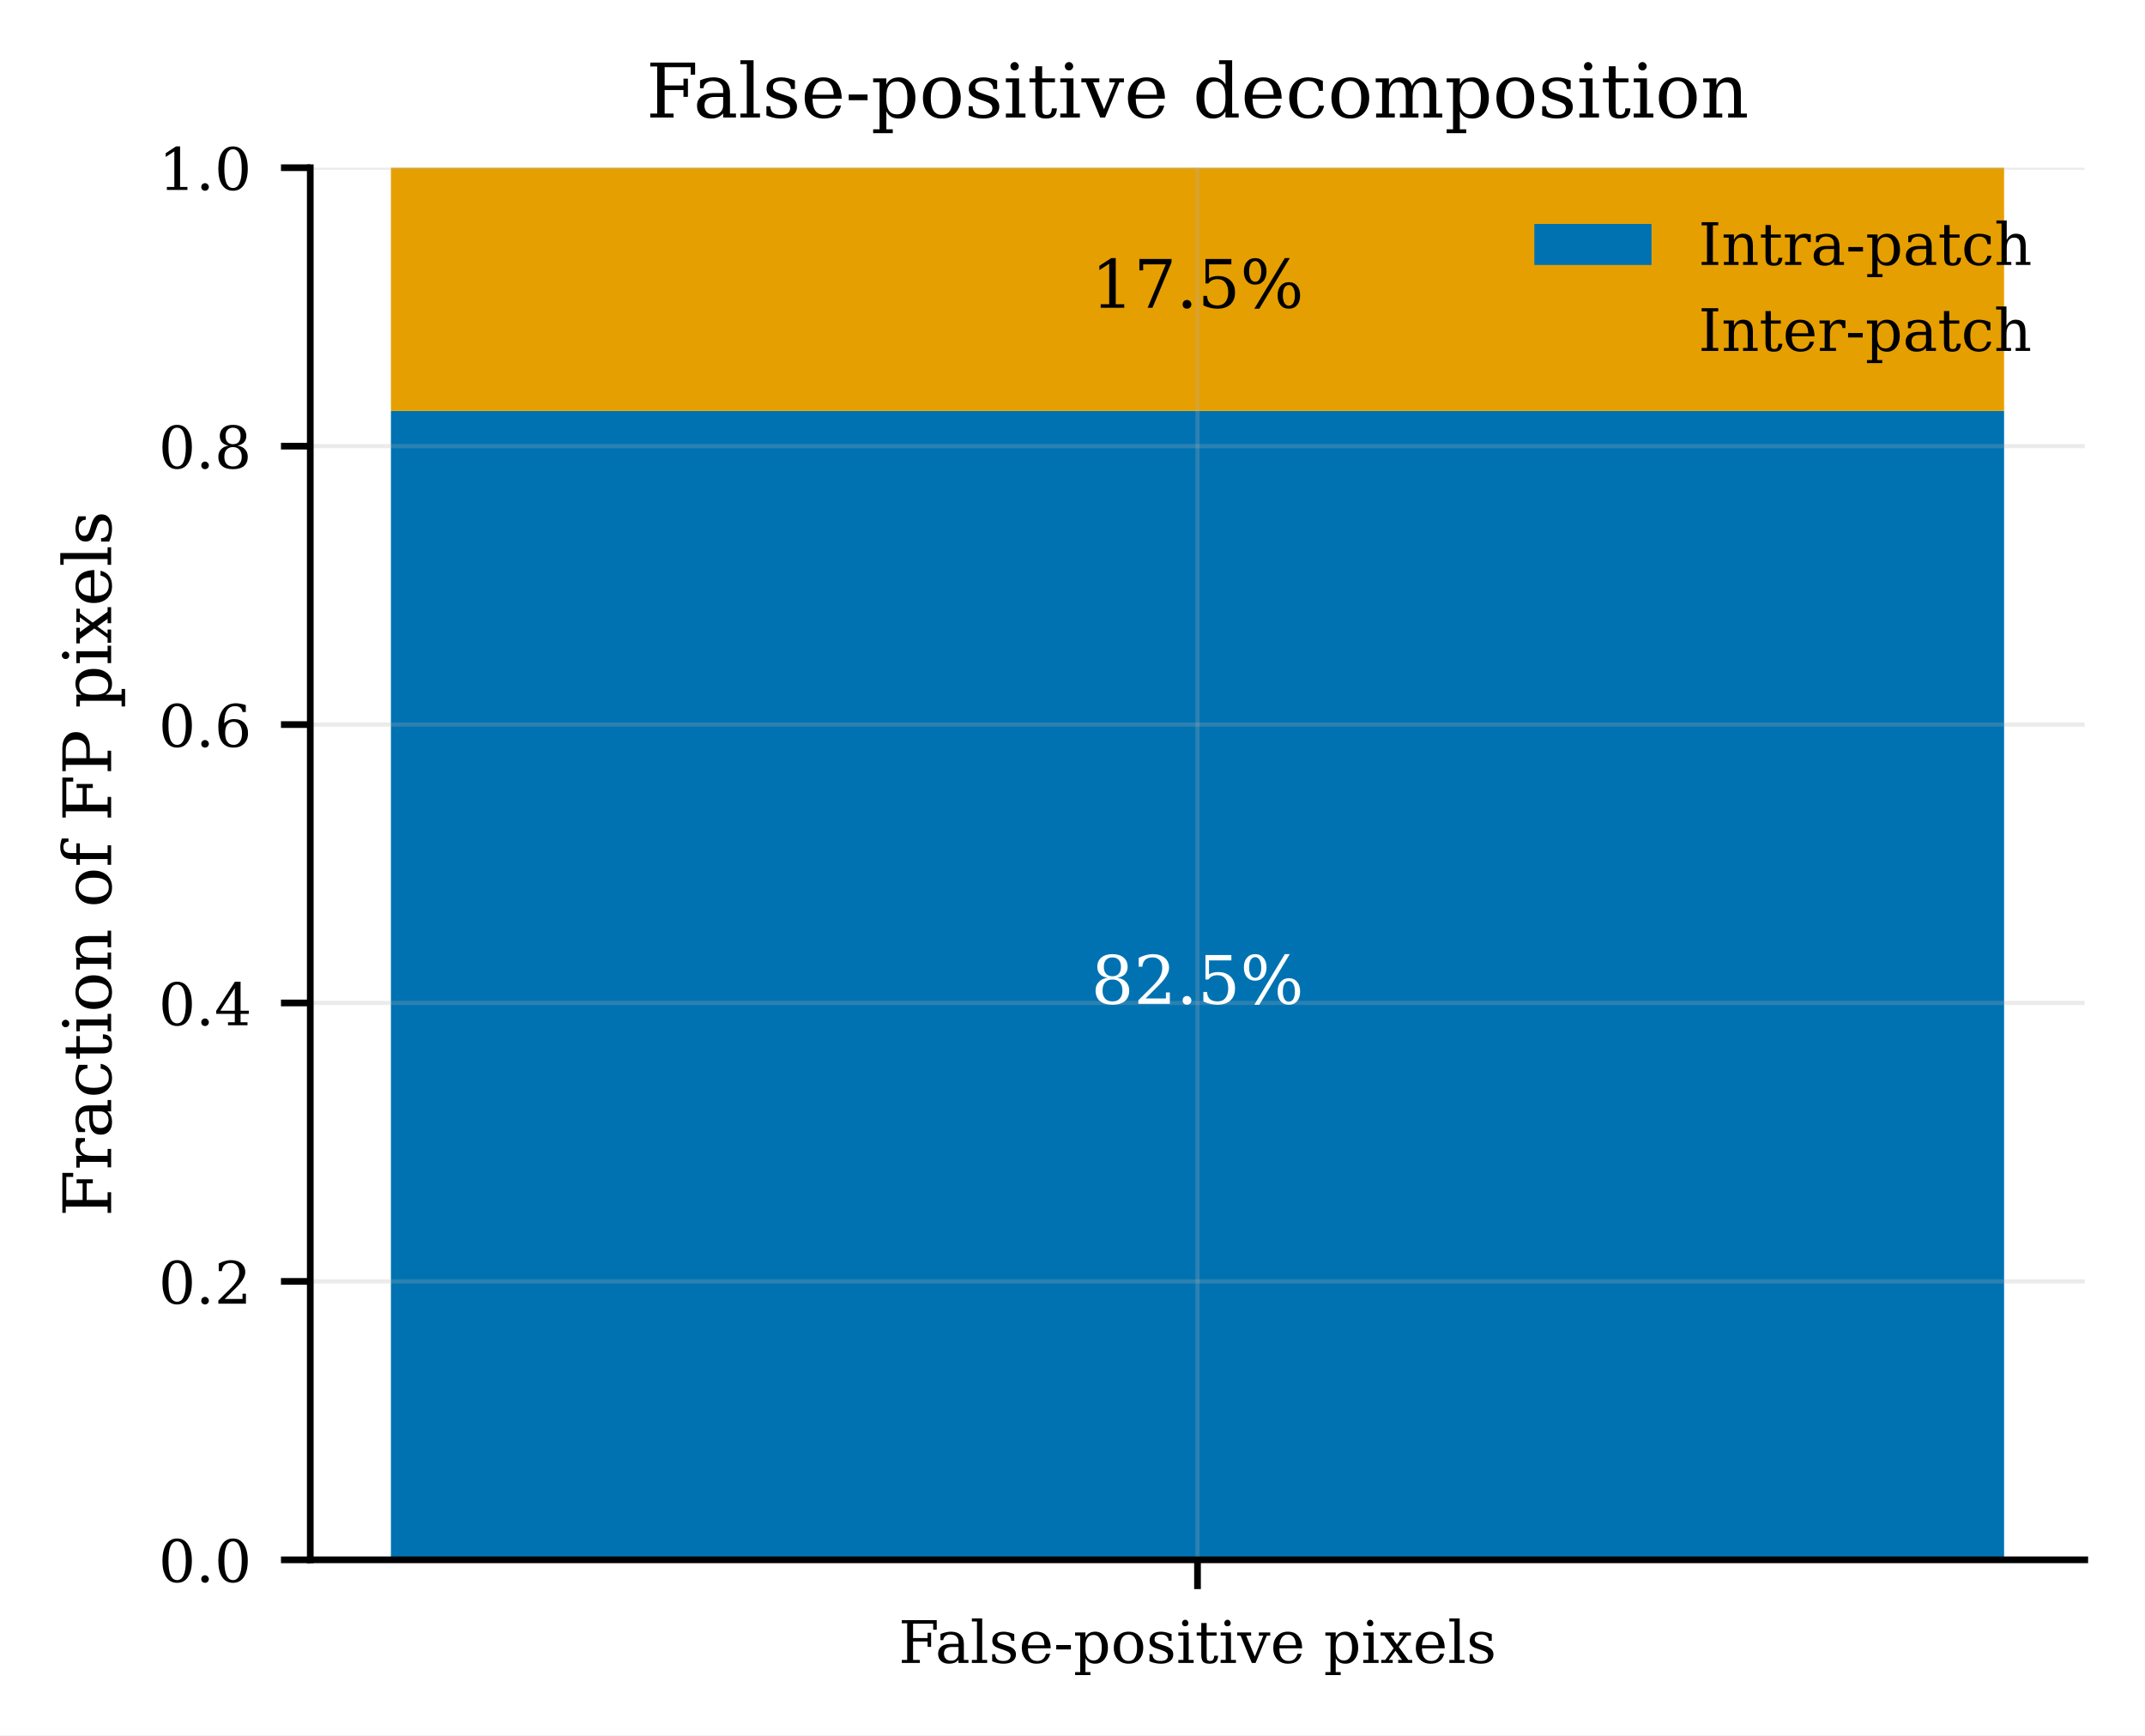
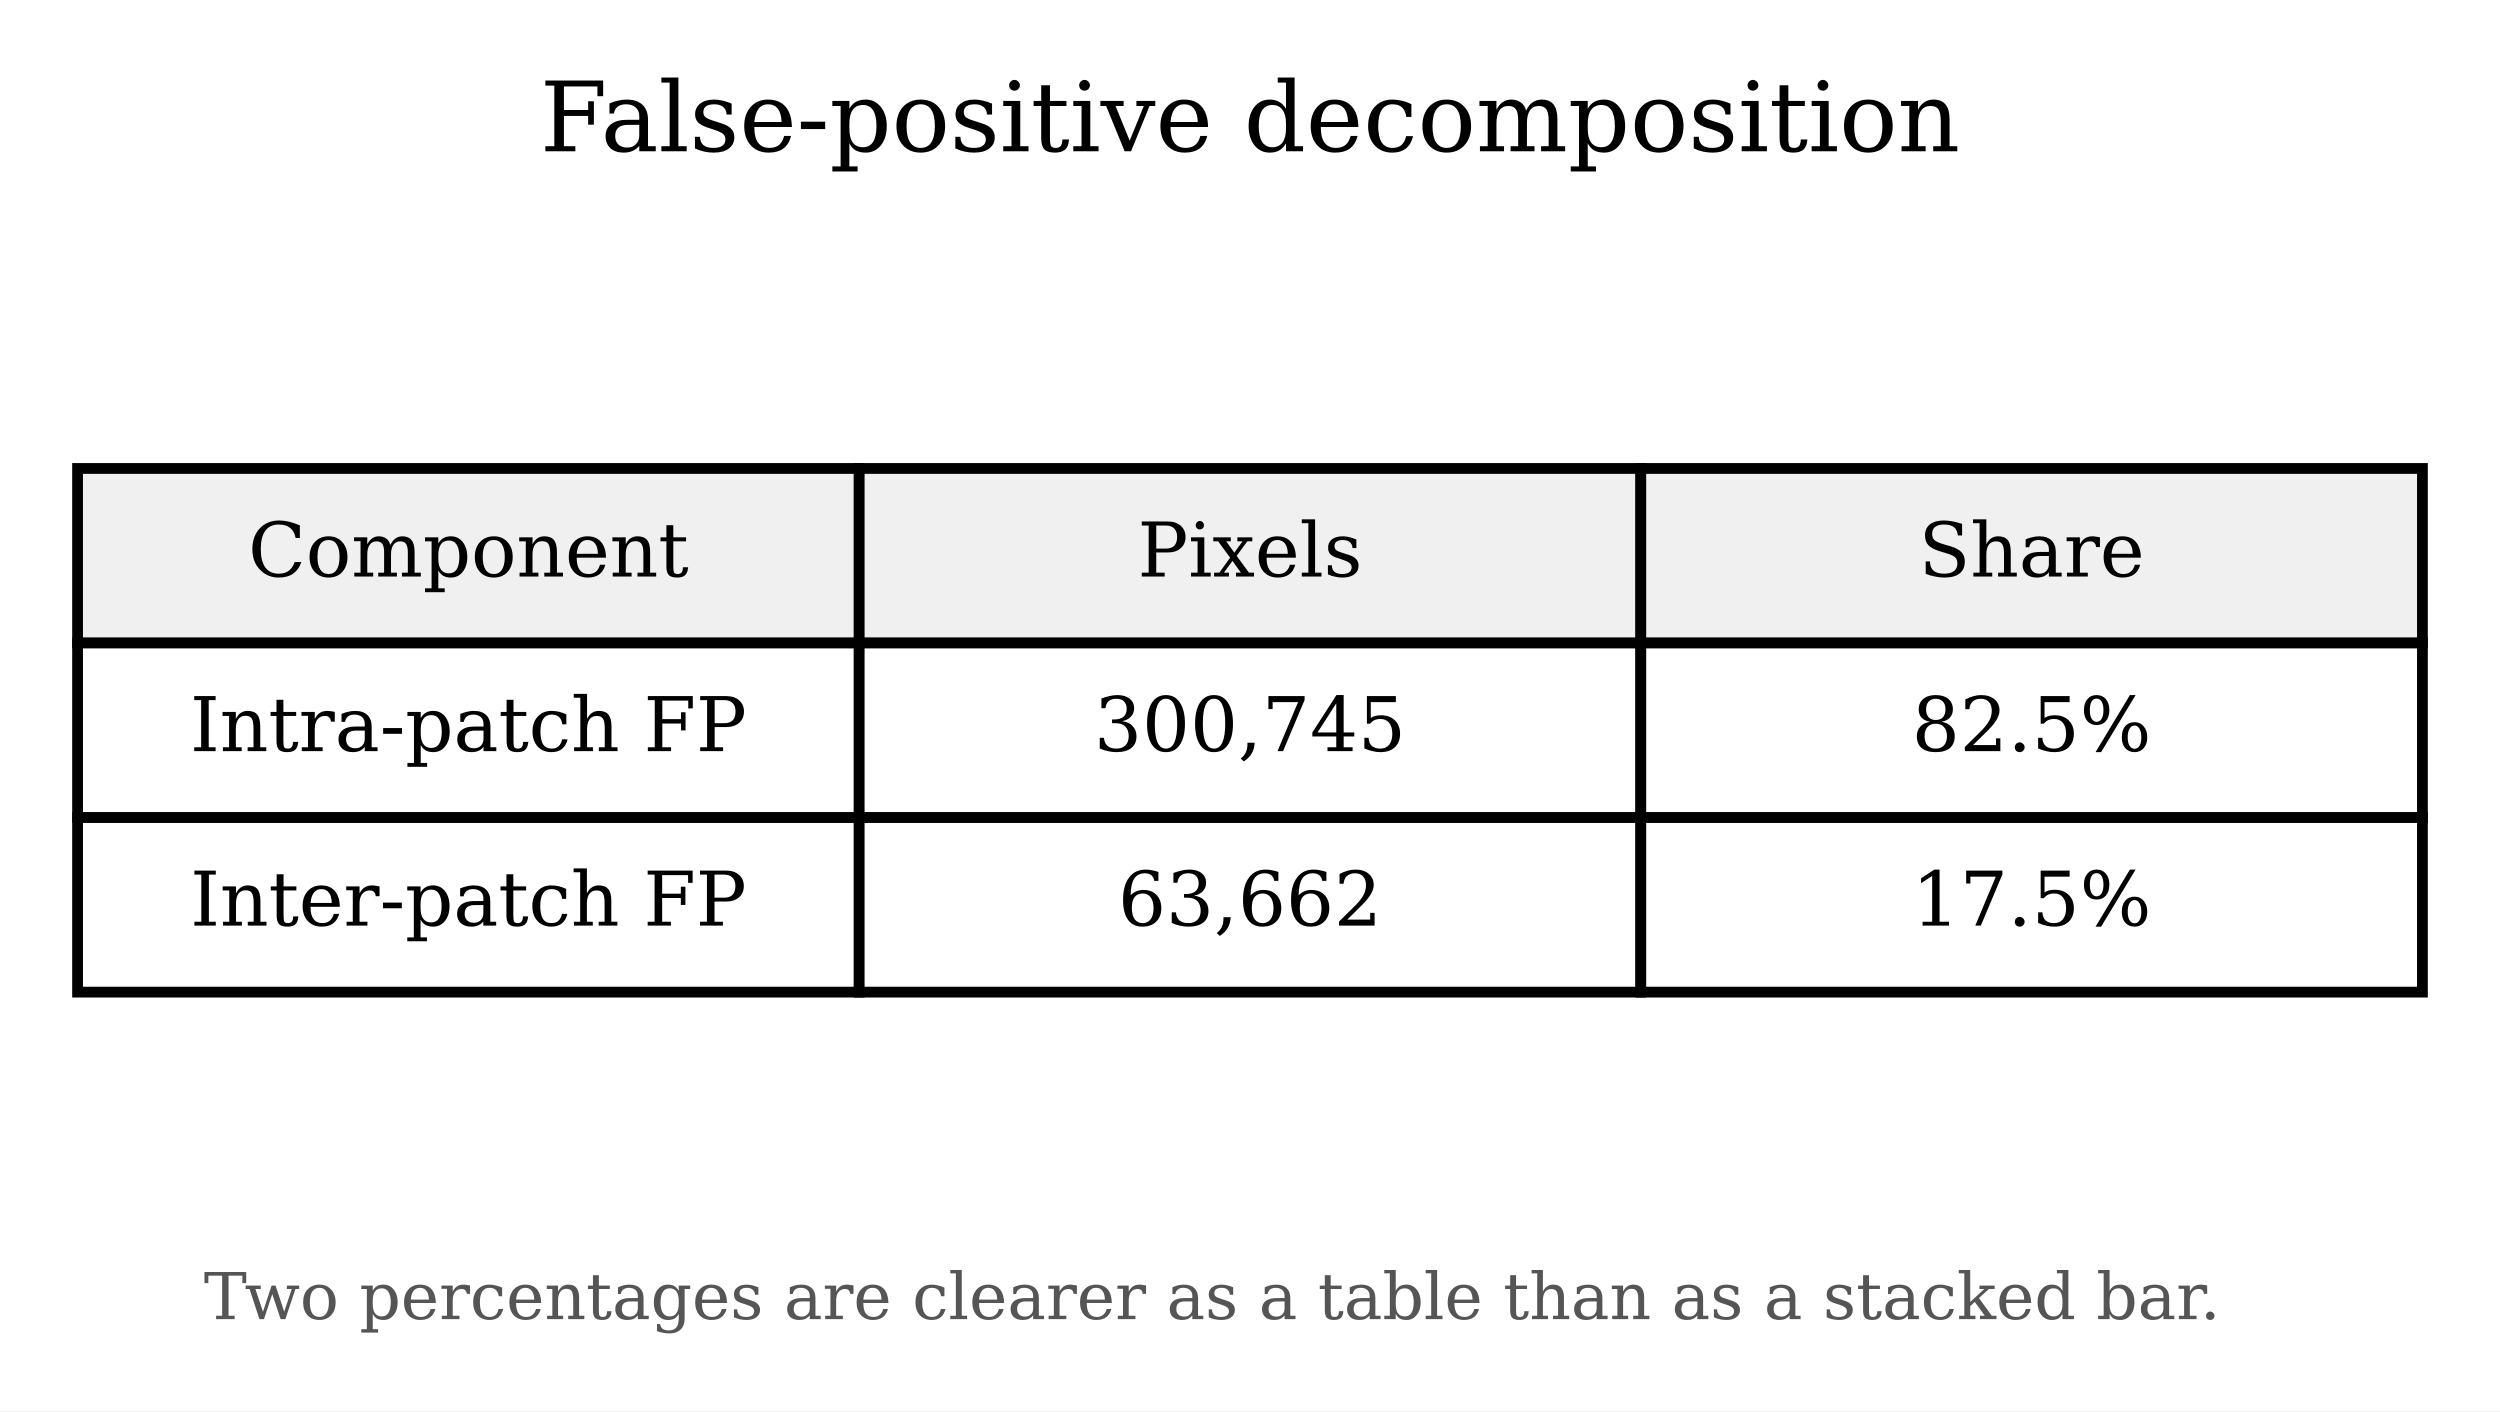
- <svg xmlns="http://www.w3.org/2000/svg" xmlns:xlink="http://www.w3.org/1999/xlink" width="256.315pt" height="207.333pt" viewBox="0 0 256.315 207.333" version="1.1">
+ <svg xmlns="http://www.w3.org/2000/svg" width="232.02pt" height="130.958pt" viewBox="0 0 232.02 130.958" version="1.1">
  <defs>
    <style type="text/css">*{stroke-linejoin: round; stroke-linecap: butt}</style>
  </defs>
  <g id="figure_1">
    <g id="patch_1">
-       <path d="M 0 207.333 L 256.315 207.333 L 256.315 0 L 0 0 z " style="fill: #ffffff" />
+       <path d="M 0 130.958 L 232.02 130.958 L 232.02 0 L 0 0 z " style="fill: #ffffff" />
    </g>
    <g id="axes_1">
-       <g id="patch_2">
-         <path d="M 37.075 186.359 L 249.115 186.359 L 249.115 20.039 L 37.075 20.039 z " style="fill: #ffffff" />
-       </g>
-       <g id="patch_3">
-         <path d="M 46.713 186.359 L 239.477 186.359 L 239.477 49.095 L 46.713 49.095 z " clip-path="url(#p94e967adec)" style="fill: #0072b2" />
-       </g>
-       <g id="patch_4">
-         <path d="M 46.713 49.095 L 239.477 49.095 L 239.477 20.039 L 46.713 20.039 z " clip-path="url(#p94e967adec)" style="fill: #e69f00" />
-       </g>
-       <g id="matplotlib.axis_1">
-         <g id="xtick_1">
-           <g id="line2d_1">
-             <path d="M 143.095 186.359 L 143.095 20.039 " clip-path="url(#p94e967adec)" style="fill: none; stroke: #b0b0b0; stroke-opacity: 0.25; stroke-width: 0.5; stroke-linecap: square" />
-           </g>
-           <g id="line2d_2">
-             <defs>
-               <path id="m60f4081f5b" d="M 0 0 L 0 3.5 " style="stroke: #000000; stroke-width: 0.8" />
-             </defs>
-             <g>
-               <use xlink:href="#m60f4081f5b" x="143.095" y="186.359" style="stroke: #000000; stroke-width: 0.8" />
-             </g>
-           </g>
-           <g id="text_1">
-             <text style="font-size: 7px; font-family: 'DejaVu Serif', serif; text-anchor: middle" x="143.095" y="198.678" transform="rotate(-0 143.0947 198.6775)">False-positive pixels</text>
-           </g>
+       <g id="table_1">
+         <g id="patch_2">
+           <path d="M 7.2 59.677 L 79.74 59.677 L 79.74 43.477 L 7.2 43.477 z " style="fill: #f0f0f0; stroke: #000000; stroke-linejoin: miter" />
+         </g>
+         <g id="text_1">
+           <text style="font-size: 7px; font-family: 'DejaVu Serif', serif; text-anchor: middle" x="43.47" y="53.508" transform="rotate(-0 43.47 53.50816)">Component</text>
+         </g>
+         <g id="patch_3">
+           <path d="M 79.74 59.677 L 152.28 59.677 L 152.28 43.477 L 79.74 43.477 z " style="fill: #f0f0f0; stroke: #000000; stroke-linejoin: miter" />
+         </g>
+         <g id="text_2">
+           <text style="font-size: 7px; font-family: 'DejaVu Serif', serif; text-anchor: middle" x="116.01" y="53.508" transform="rotate(-0 116.01 53.50816)">Pixels</text>
+         </g>
+         <g id="patch_4">
+           <path d="M 152.28 59.677 L 224.82 59.677 L 224.82 43.477 L 152.28 43.477 z " style="fill: #f0f0f0; stroke: #000000; stroke-linejoin: miter" />
+         </g>
+         <g id="text_3">
+           <text style="font-size: 7px; font-family: 'DejaVu Serif', serif; text-anchor: middle" x="188.55" y="53.508" transform="rotate(-0 188.55 53.50816)">Share</text>
+         </g>
+         <g id="patch_5">
+           <path d="M 7.2 75.877 L 79.74 75.877 L 79.74 59.677 L 7.2 59.677 z " style="fill: #ffffff; stroke: #000000; stroke-linejoin: miter" />
+         </g>
+         <g id="text_4">
+           <text style="font-size: 7px; font-family: 'DejaVu Serif', serif; text-anchor: middle" x="43.47" y="69.708" transform="rotate(-0 43.47 69.70816)">Intra-patch FP</text>
+         </g>
+         <g id="patch_6">
+           <path d="M 79.74 75.877 L 152.28 75.877 L 152.28 59.677 L 79.74 59.677 z " style="fill: #ffffff; stroke: #000000; stroke-linejoin: miter" />
+         </g>
+         <g id="text_5">
+           <text style="font-size: 7px; font-family: 'DejaVu Serif', serif; text-anchor: middle" x="116.01" y="69.708" transform="rotate(-0 116.01 69.70816)">300,745</text>
+         </g>
+         <g id="patch_7">
+           <path d="M 152.28 75.877 L 224.82 75.877 L 224.82 59.677 L 152.28 59.677 z " style="fill: #ffffff; stroke: #000000; stroke-linejoin: miter" />
+         </g>
+         <g id="text_6">
+           <text style="font-size: 7px; font-family: 'DejaVu Serif', serif; text-anchor: middle" x="188.55" y="69.708" transform="rotate(-0 188.55 69.70816)">82.5%</text>
+         </g>
+         <g id="patch_8">
+           <path d="M 7.2 92.077 L 79.74 92.077 L 79.74 75.877 L 7.2 75.877 z " style="fill: #ffffff; stroke: #000000; stroke-linejoin: miter" />
+         </g>
+         <g id="text_7">
+           <text style="font-size: 7px; font-family: 'DejaVu Serif', serif; text-anchor: middle" x="43.47" y="85.908" transform="rotate(-0 43.47 85.90816)">Inter-patch FP</text>
+         </g>
+         <g id="patch_9">
+           <path d="M 79.74 92.077 L 152.28 92.077 L 152.28 75.877 L 79.74 75.877 z " style="fill: #ffffff; stroke: #000000; stroke-linejoin: miter" />
+         </g>
+         <g id="text_8">
+           <text style="font-size: 7px; font-family: 'DejaVu Serif', serif; text-anchor: middle" x="116.01" y="85.908" transform="rotate(-0 116.01 85.90816)">63,662</text>
+         </g>
+         <g id="patch_10">
+           <path d="M 152.28 92.077 L 224.82 92.077 L 224.82 75.877 L 152.28 75.877 z " style="fill: #ffffff; stroke: #000000; stroke-linejoin: miter" />
+         </g>
+         <g id="text_9">
+           <text style="font-size: 7px; font-family: 'DejaVu Serif', serif; text-anchor: middle" x="188.55" y="85.908" transform="rotate(-0 188.55 85.90816)">17.5%</text>
        </g>
      </g>
-       <g id="matplotlib.axis_2">
-         <g id="ytick_1">
-           <g id="line2d_3">
-             <path d="M 37.075 186.359 L 249.115 186.359 " clip-path="url(#p94e967adec)" style="fill: none; stroke: #b0b0b0; stroke-opacity: 0.25; stroke-width: 0.5; stroke-linecap: square" />
-           </g>
-           <g id="line2d_4">
-             <defs>
-               <path id="mf41d8efa33" d="M 0 0 L -3.5 0 " style="stroke: #000000; stroke-width: 0.8" />
-             </defs>
-             <g>
-               <use xlink:href="#mf41d8efa33" x="37.075" y="186.359" style="stroke: #000000; stroke-width: 0.8" />
-             </g>
-           </g>
-           <g id="text_2">
-             <text style="font-size: 7px; font-family: 'DejaVu Serif', serif; text-anchor: end" x="30.075" y="189.018" transform="rotate(-0 30.07469 189.018)">0.0</text>
-           </g>
-         </g>
-         <g id="ytick_2">
-           <g id="line2d_5">
-             <path d="M 37.075 153.095 L 249.115 153.095 " clip-path="url(#p94e967adec)" style="fill: none; stroke: #b0b0b0; stroke-opacity: 0.25; stroke-width: 0.5; stroke-linecap: square" />
-           </g>
-           <g id="line2d_6">
-             <g>
-               <use xlink:href="#mf41d8efa33" x="37.075" y="153.095" style="stroke: #000000; stroke-width: 0.8" />
-             </g>
-           </g>
-           <g id="text_3">
-             <text style="font-size: 7px; font-family: 'DejaVu Serif', serif; text-anchor: end" x="30.075" y="155.754" transform="rotate(-0 30.07469 155.754)">0.2</text>
-           </g>
-         </g>
-         <g id="ytick_3">
-           <g id="line2d_7">
-             <path d="M 37.075 119.831 L 249.115 119.831 " clip-path="url(#p94e967adec)" style="fill: none; stroke: #b0b0b0; stroke-opacity: 0.25; stroke-width: 0.5; stroke-linecap: square" />
-           </g>
-           <g id="line2d_8">
-             <g>
-               <use xlink:href="#mf41d8efa33" x="37.075" y="119.831" style="stroke: #000000; stroke-width: 0.8" />
-             </g>
-           </g>
-           <g id="text_4">
-             <text style="font-size: 7px; font-family: 'DejaVu Serif', serif; text-anchor: end" x="30.075" y="122.49" transform="rotate(-0 30.07469 122.49)">0.4</text>
-           </g>
-         </g>
-         <g id="ytick_4">
-           <g id="line2d_9">
-             <path d="M 37.075 86.567 L 249.115 86.567 " clip-path="url(#p94e967adec)" style="fill: none; stroke: #b0b0b0; stroke-opacity: 0.25; stroke-width: 0.5; stroke-linecap: square" />
-           </g>
-           <g id="line2d_10">
-             <g>
-               <use xlink:href="#mf41d8efa33" x="37.075" y="86.567" style="stroke: #000000; stroke-width: 0.8" />
-             </g>
-           </g>
-           <g id="text_5">
-             <text style="font-size: 7px; font-family: 'DejaVu Serif', serif; text-anchor: end" x="30.075" y="89.226" transform="rotate(-0 30.07469 89.22605)">0.6</text>
-           </g>
-         </g>
-         <g id="ytick_5">
-           <g id="line2d_11">
-             <path d="M 37.075 53.303 L 249.115 53.303 " clip-path="url(#p94e967adec)" style="fill: none; stroke: #b0b0b0; stroke-opacity: 0.25; stroke-width: 0.5; stroke-linecap: square" />
-           </g>
-           <g id="line2d_12">
-             <g>
-               <use xlink:href="#mf41d8efa33" x="37.075" y="53.303" style="stroke: #000000; stroke-width: 0.8" />
-             </g>
-           </g>
-           <g id="text_6">
-             <text style="font-size: 7px; font-family: 'DejaVu Serif', serif; text-anchor: end" x="30.075" y="55.962" transform="rotate(-0 30.07469 55.96205)">0.8</text>
-           </g>
-         </g>
-         <g id="ytick_6">
-           <g id="line2d_13">
-             <path d="M 37.075 20.039 L 249.115 20.039 " clip-path="url(#p94e967adec)" style="fill: none; stroke: #b0b0b0; stroke-opacity: 0.25; stroke-width: 0.5; stroke-linecap: square" />
-           </g>
-           <g id="line2d_14">
-             <g>
-               <use xlink:href="#mf41d8efa33" x="37.075" y="20.039" style="stroke: #000000; stroke-width: 0.8" />
-             </g>
-           </g>
-           <g id="text_7">
-             <text style="font-size: 7px; font-family: 'DejaVu Serif', serif; text-anchor: end" x="30.075" y="22.698" transform="rotate(-0 30.07469 22.69805)">1.0</text>
-           </g>
-         </g>
-         <g id="text_8">
-           <text style="font-size: 8px; font-family: 'DejaVu Serif', serif; text-anchor: middle" x="13.279" y="103.199" transform="rotate(-90 13.27875 103.1986)">Fraction of FP pixels</text>
-         </g>
-       </g>
-       <g id="patch_5">
-         <path d="M 37.075 186.359 L 37.075 20.039 " style="fill: none; stroke: #000000; stroke-width: 0.8; stroke-linejoin: miter; stroke-linecap: square" />
-       </g>
-       <g id="patch_6">
-         <path d="M 37.075 186.359 L 249.115 186.359 " style="fill: none; stroke: #000000; stroke-width: 0.8; stroke-linejoin: miter; stroke-linecap: square" />
-       </g>
-       <g id="text_9">
-         <text style="font-size: 8px; font-family: 'DejaVu Serif', serif; text-anchor: middle; fill: #ffffff" x="143.095" y="119.934" transform="rotate(-0 143.0947 119.9342)">82.5%</text>
-       </g>
      <g id="text_10">
-         <text style="font-size: 8px; font-family: 'DejaVu Serif', serif; text-anchor: middle" x="143.095" y="36.774" transform="rotate(-0 143.0947 36.77417)">17.5%</text>
-       </g>
-       <g id="text_11">
-         <text style="font-size: 9px; font-family: 'DejaVu Serif', serif; text-anchor: middle" x="143.095" y="14.039" transform="rotate(-0 143.0947 14.03859)">False-positive decomposition</text>
-       </g>
-       <g id="legend_1">
-         <g id="patch_7">
-           <path d="M 183.346 31.657 L 197.346 31.657 L 197.346 26.758 L 183.346 26.758 z " style="fill: #0072b2" />
-         </g>
-         <g id="text_12">
-           <text style="font-size: 7px; font-family: 'DejaVu Serif', serif; text-anchor: start" x="202.946" y="31.657" transform="rotate(-0 202.9464 31.6575)">Intra-patch</text>
-         </g>
-         <g id="patch_8">
-           <path d="M 183.346 41.932 L 197.346 41.932 L 197.346 37.032 L 183.346 37.032 z " style="fill: #e69f00" />
-         </g>
-         <g id="text_13">
-           <text style="font-size: 7px; font-family: 'DejaVu Serif', serif; text-anchor: start" x="202.946" y="41.932" transform="rotate(-0 202.9464 41.93219)">Inter-patch</text>
-         </g>
+         <text style="font-size: 9px; font-family: 'DejaVu Serif', serif; text-anchor: middle" x="116.01" y="14.039" transform="rotate(-0 116.01 14.03859)">False-positive decomposition</text>
      </g>
    </g>
+     <g id="text_11">
+       <text style="font-size: 6px; font-family: 'DejaVu Serif', serif; text-anchor: middle; fill: #555555" x="112.5" y="122.425" transform="rotate(-0 112.5 122.4246)">Two percentages are clearer as a table than as a stacked bar.</text>
+     </g>
  </g>
-   <defs>
-     <clipPath id="p94e967adec">
-       <rect x="37.075" y="20.039" width="212.04" height="166.32" />
-     </clipPath>
-   </defs>
</svg>
